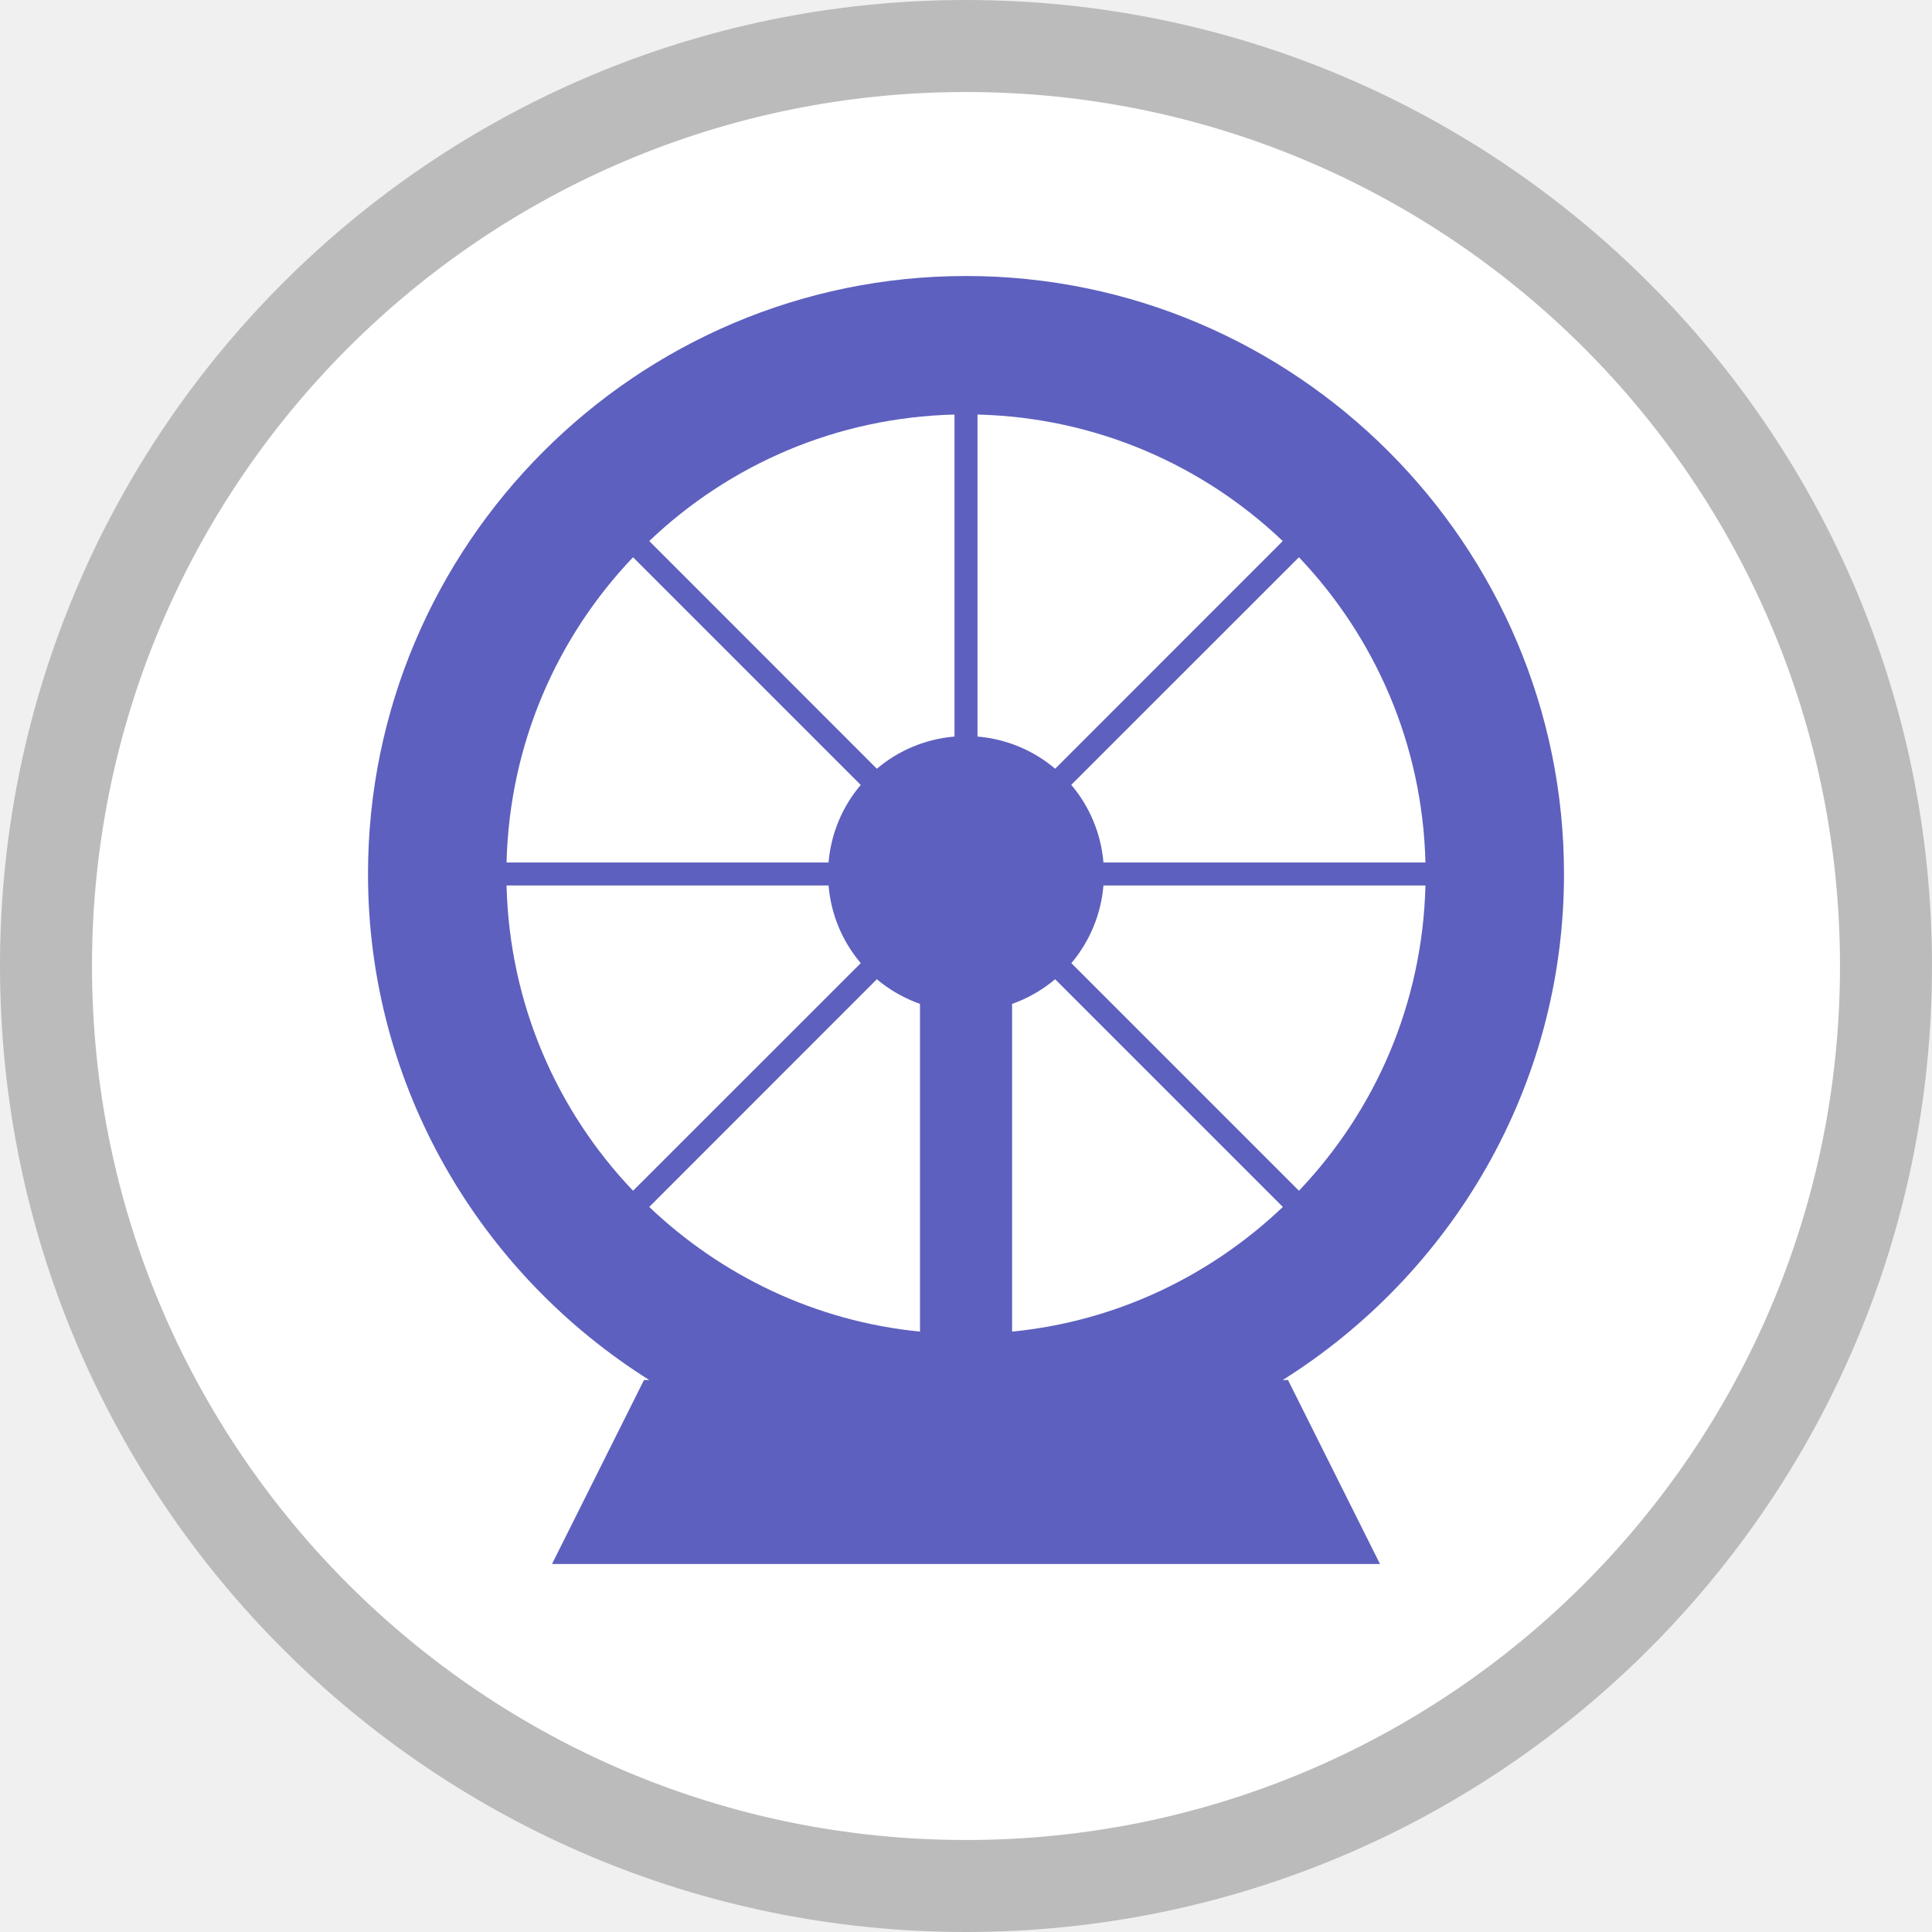
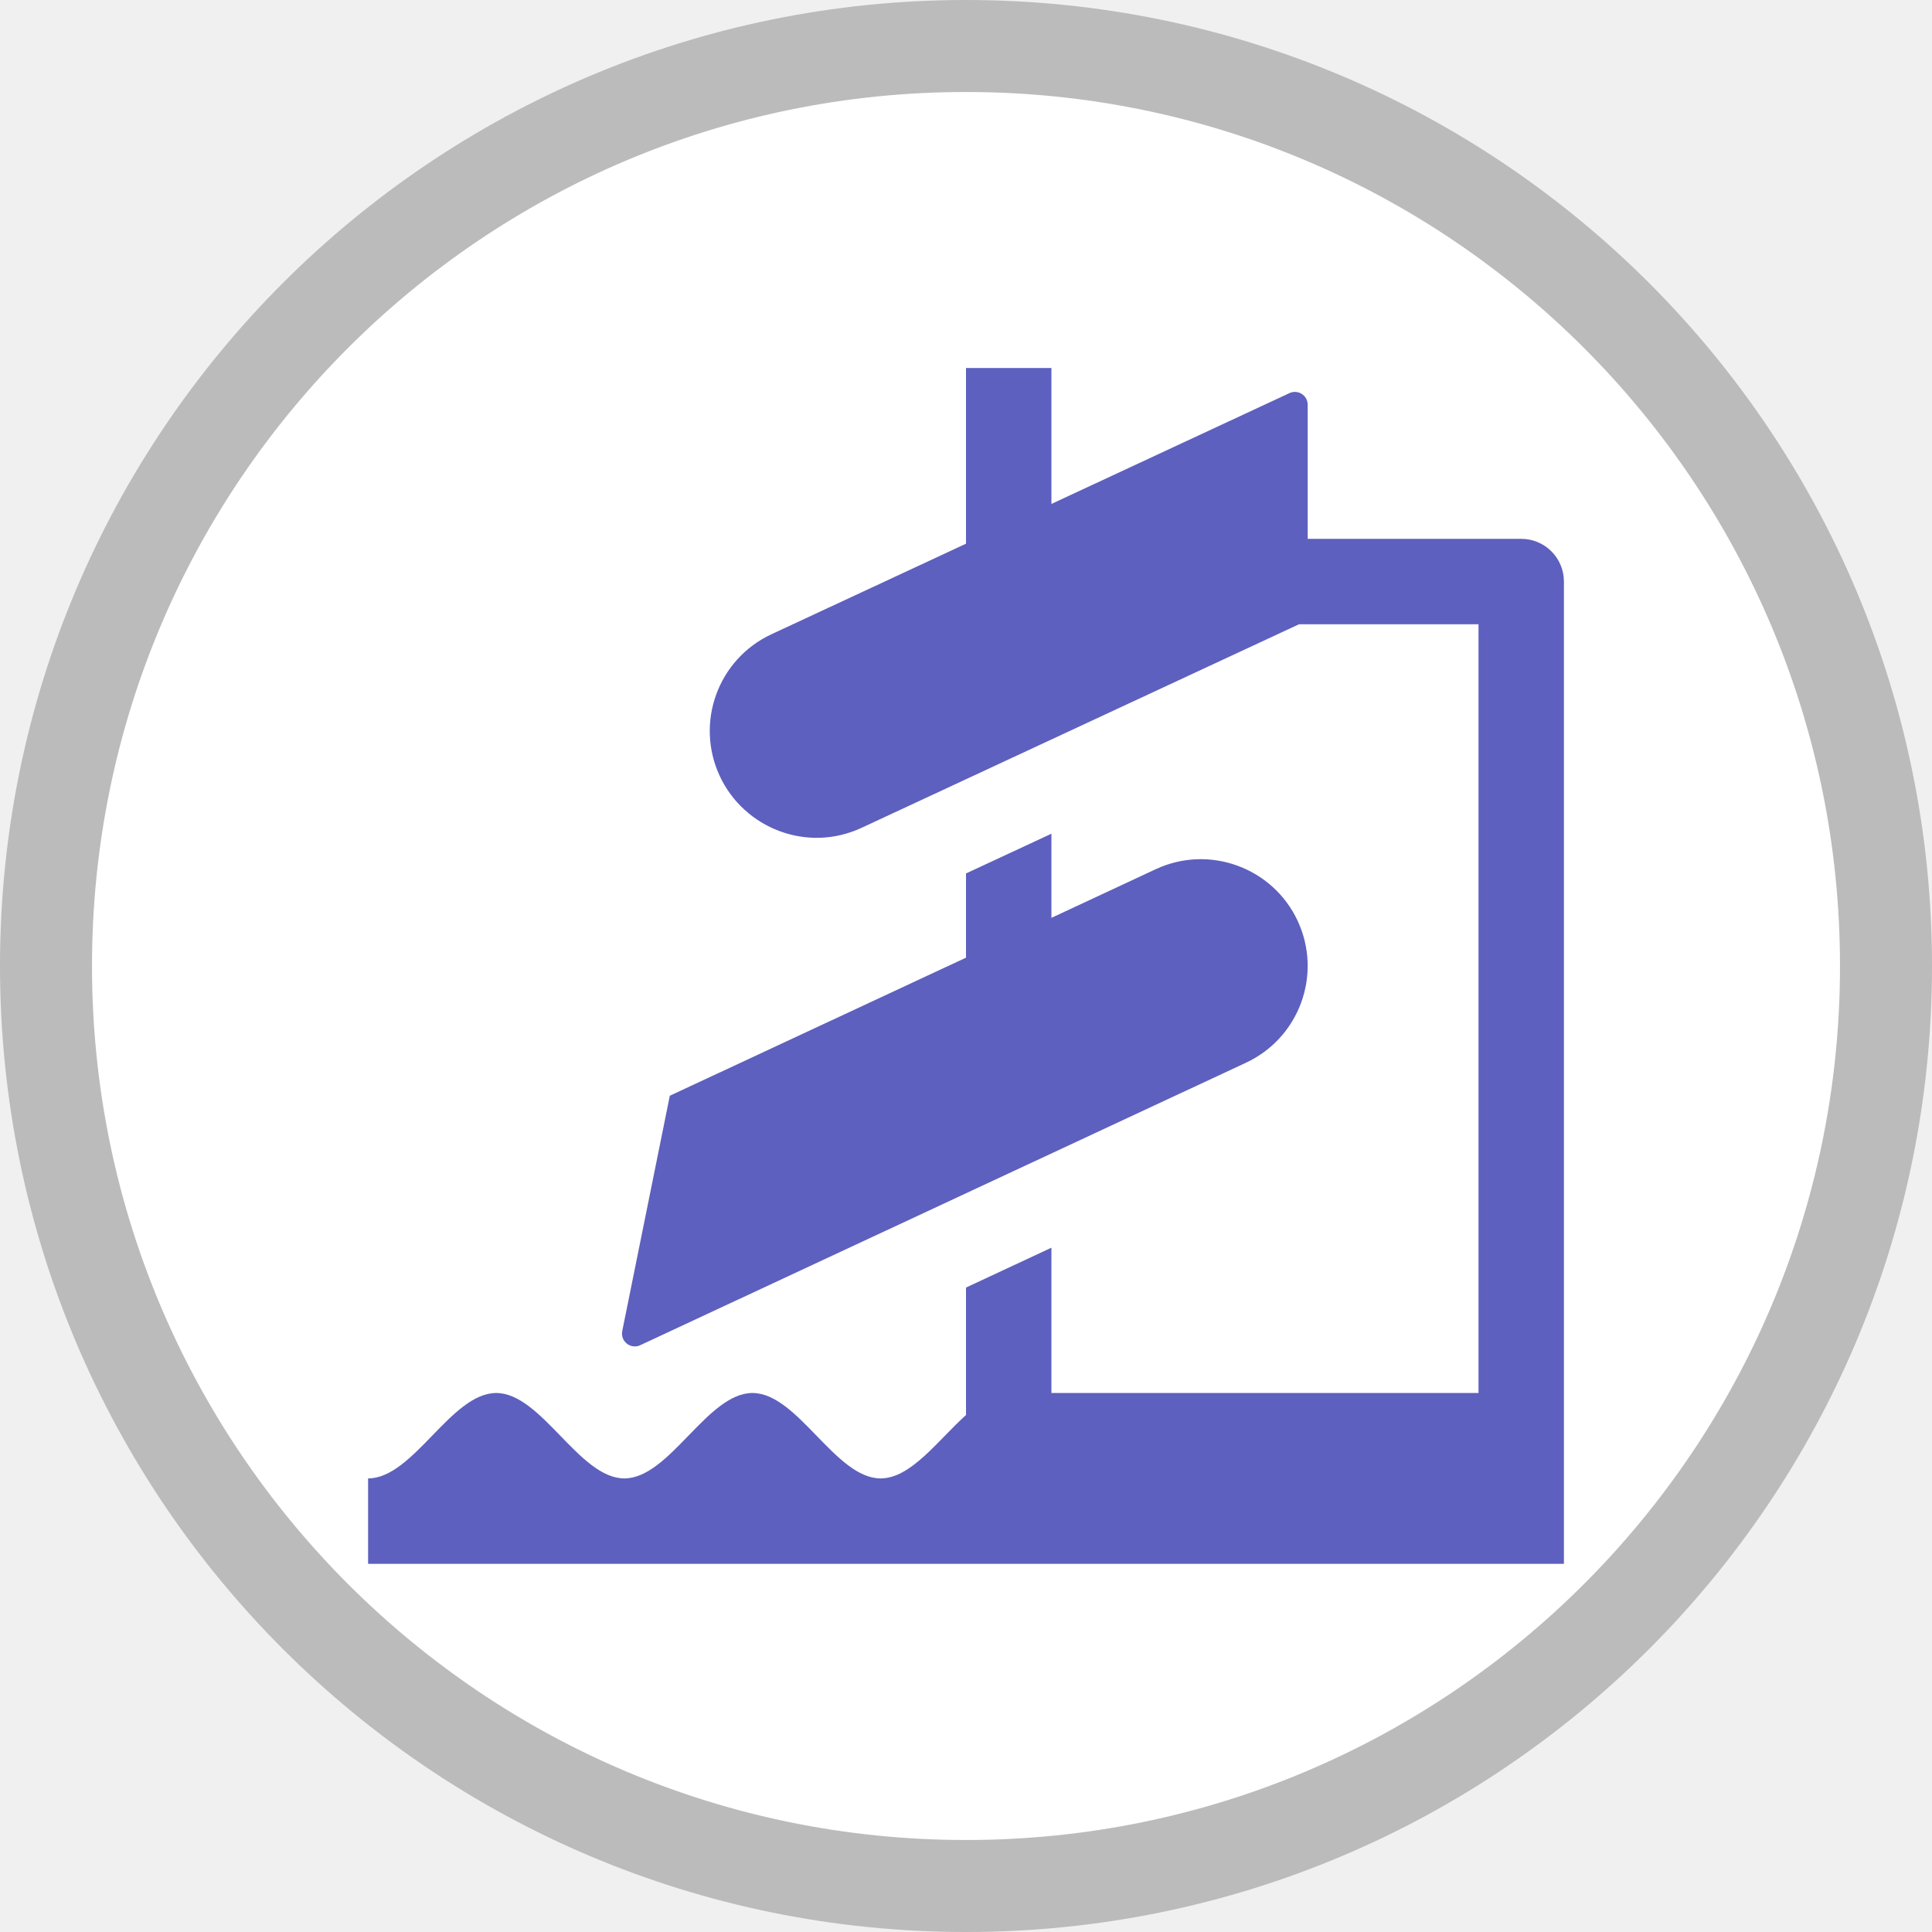
- <svg xmlns="http://www.w3.org/2000/svg" viewBox="0 0 21 21" height="21" width="21">
-   <rect fill="none" x="0" y="0" width="21" height="21" />
-   <rect x="1" y="1" rx="9.5" ry="9.5" width="19" height="19" stroke="#bbb" style="stroke-linejoin:round;stroke-miterlimit:4;" fill="#bbb" stroke-width="2" />
+ <svg xmlns="http://www.w3.org/2000/svg" width="21" height="21" version="1.1" viewBox="0 0 21 21">
+   <rect width="21" height="21" fill="none" />
+   <rect x="1" y="1" width="19" height="19" rx="9.5" ry="9.5" fill="#bbb" stroke="#bbb" stroke-linejoin="round" stroke-width="2" />
  <rect x="1" y="1" width="19" height="19" rx="9.5" ry="9.5" fill="#fff" />
-   <path fill="#5d60be" transform="translate(3 3)" d="M7.5,0C3.919,0,1,2.919,1,6.5c0,2.316,1.225,4.348,3.057,5.5H4l-1,2h9l-1-2h-0.057  C12.775,10.848,14,8.816,14,6.5C14,2.919,11.081,0,7.5,0z M7.375,1.506v3.5c-0.311,0.026-0.606,0.148-0.844,0.35  L4.057,2.881C4.924,2.055,6.085,1.538,7.375,1.506z M7.625,1.506c1.29,0.032,2.451,0.55,3.318,1.375L8.469,5.356  c-0.001-0.001-0.001-0.001-0.002-0.002C8.229,5.153,7.935,5.032,7.625,5.006V1.506z M3.881,3.057l2.475,2.475  c-0.001,0.001-0.001,0.001-0.002,0.002C6.153,5.771,6.032,6.065,6.006,6.375h-3.5  C2.538,5.085,3.055,3.924,3.881,3.057z M11.119,3.057c0.825,0.868,1.343,2.029,1.375,3.318h-3.5  c-0.026-0.311-0.148-0.606-0.35-0.844L11.119,3.057z M2.506,6.625h3.5c0.026,0.311,0.148,0.606,0.35,0.844  L3.881,9.943C3.055,9.076,2.538,7.915,2.506,6.625z M8.994,6.625h3.5c-0.032,1.29-0.55,2.451-1.375,3.318  L8.645,7.469c0.001-0.001,0.001-0.001,0.002-0.002C8.847,7.229,8.968,6.935,8.994,6.625z M6.531,7.644  c0.001,0.001,0.001,0.001,0.002,0.002C6.672,7.762,6.83,7.852,7,7.912v3.562c-1.14-0.112-2.161-0.611-2.943-1.355  L6.531,7.644z M8.469,7.644l2.475,2.475c-0.783,0.745-1.803,1.243-2.943,1.355V7.912  C8.171,7.852,8.33,7.761,8.469,7.644z" />
+   <g transform="matrix(.15474 0 0 .15474 2.7631 2.7621)" fill="#5d60be">
+     <path d="m69.666 56.8-42.55 19.842c-0.669 0.312-1.409-0.27-1.263-0.994l3.341-16.528 20.806-9.7v-5.915l6-2.792v5.91l7.329-3.417c3.772-1.759 8.228-0.1 9.967 3.627 1.752 3.759 0.124 8.214-3.63 9.967z" />
+     <path d="m92 23v69h-84v-6c3.182 0 5.818-6 9-6s5.818 6 9 6 5.818-6 9-6 5.818 6 9 6c2.135 0 4.026-2.678 6-4.455v-8.953l6-2.798v10.206h30v-54h-12.607l-30.723 14.297c-3.829 1.786-8.254 0.038-9.964-3.627-1.752-3.759-0.129-8.216 3.627-9.967l13.667-6.362v-12.341h6v9.548l16.721-7.784c0.597-0.278 1.28 0.158 1.28 0.816v9.42h14.999c1.658 0 3 1.343 3 3z" />
+   </g>
</svg>
